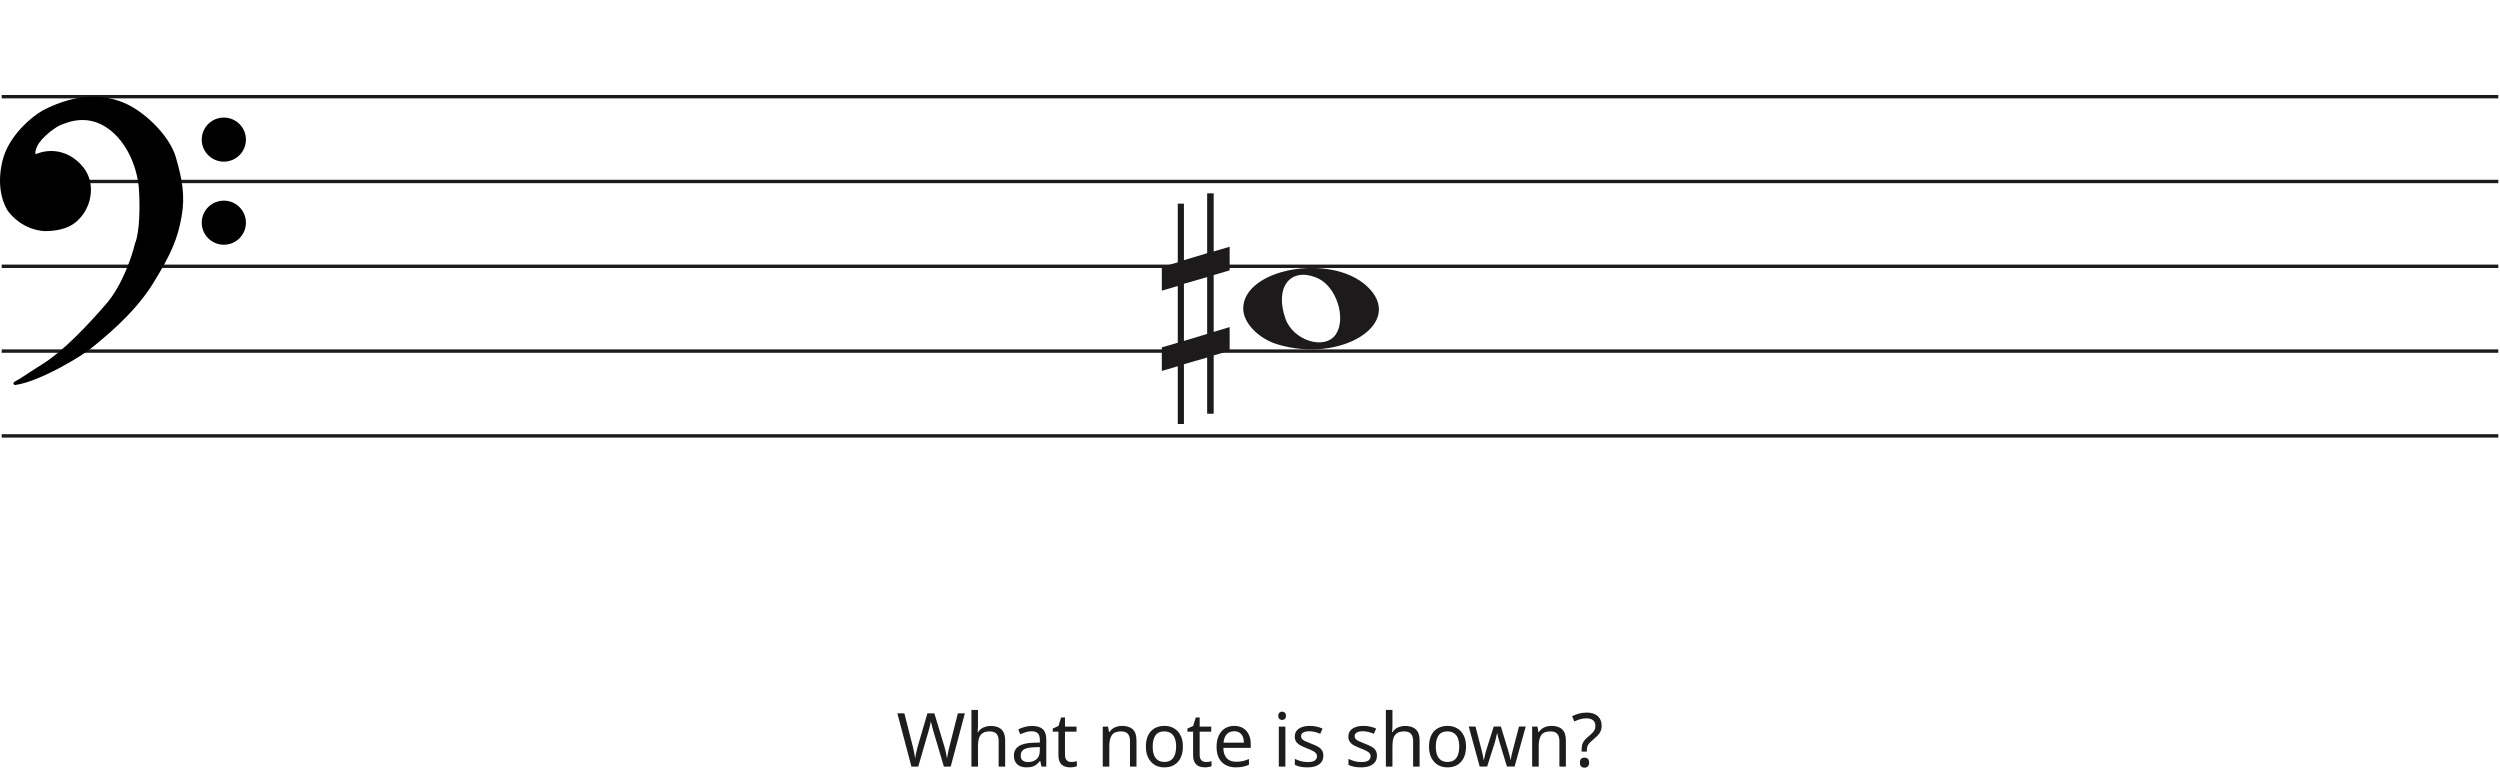
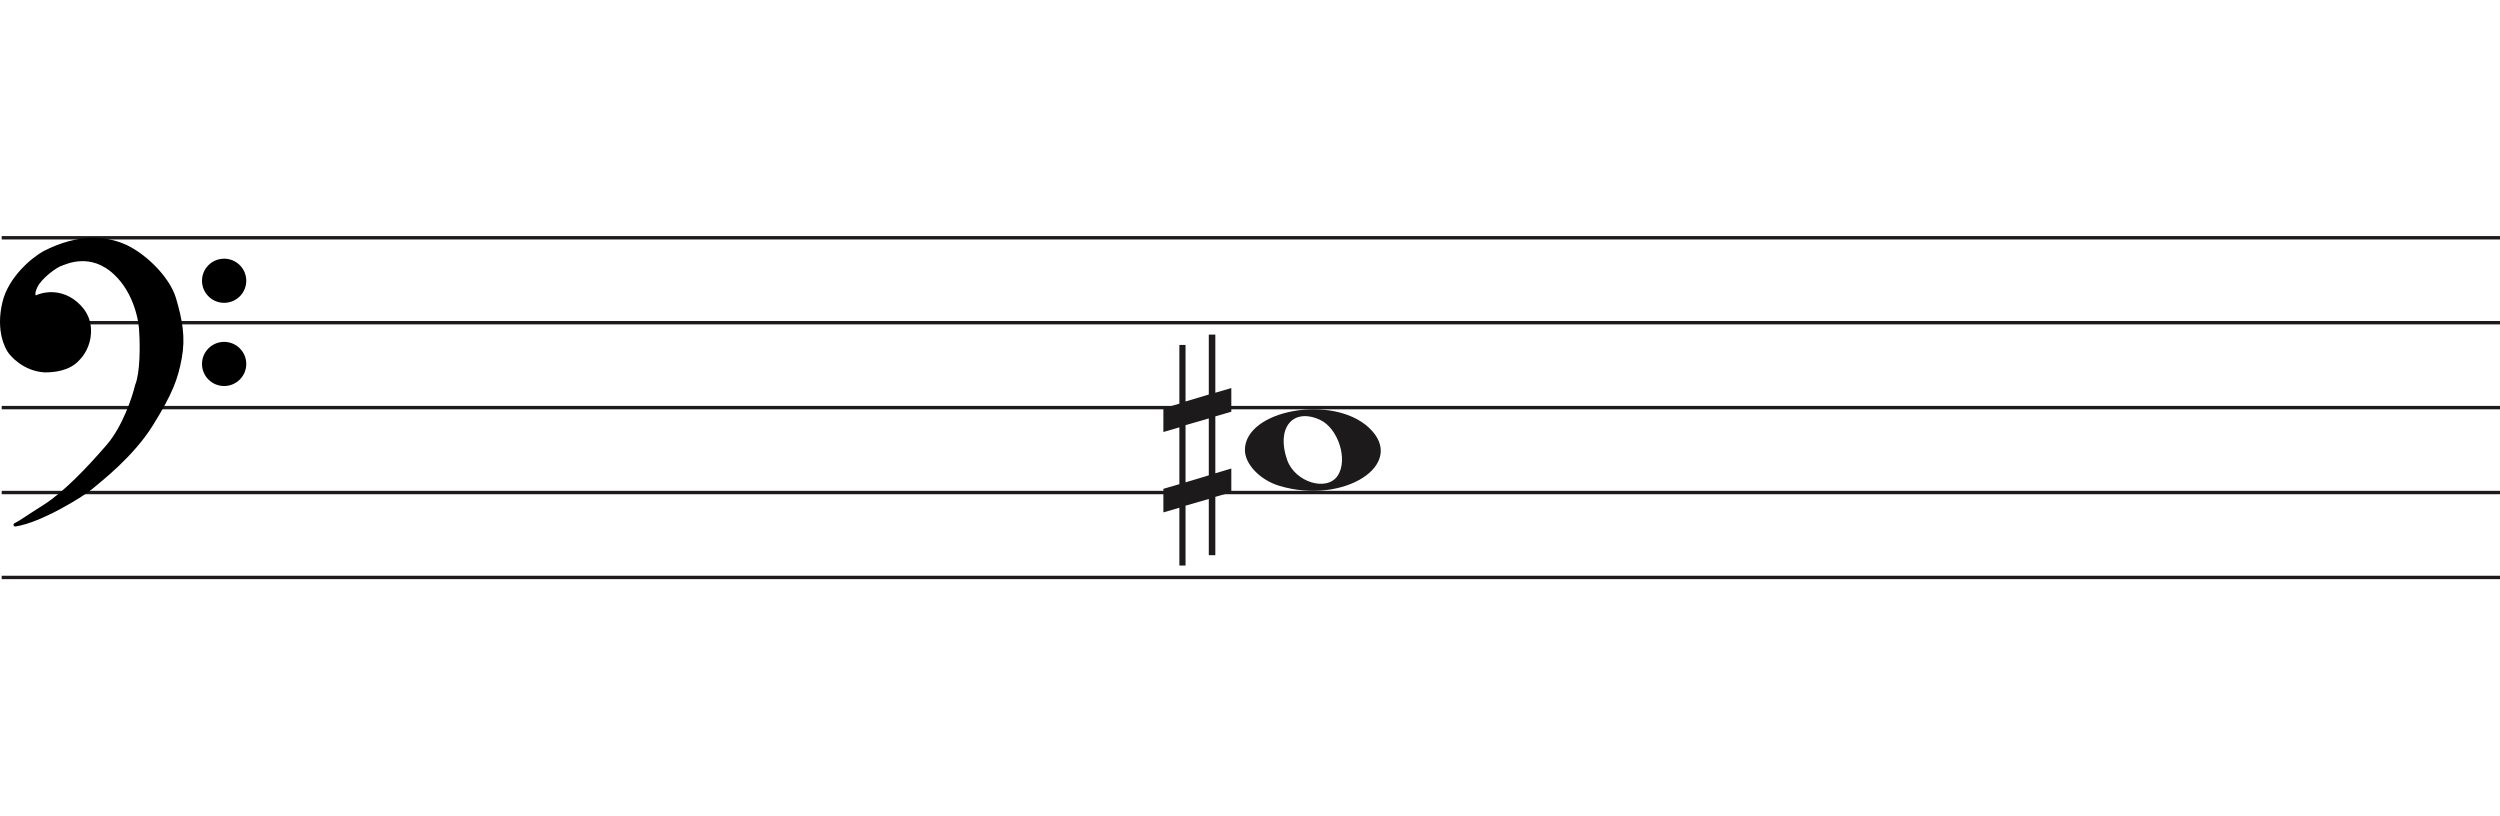
- <svg xmlns="http://www.w3.org/2000/svg" width="737" height="230" viewBox="0 0 737 230" fill="none">
+ <svg xmlns="http://www.w3.org/2000/svg" width="736" height="240" viewBox="0 -41.5 736 240" fill="none">
  <line x1="0.5" y1="28.5" x2="736.5" y2="28.5" stroke="#1C1A1A" />
  <line x1="0.5" y1="53.5" x2="736.5" y2="53.5" stroke="#1C1A1A" />
  <line x1="0.5" y1="78.5" x2="736.5" y2="78.5" stroke="#1C1A1A" />
  <line x1="0.5" y1="103.5" x2="736.5" y2="103.5" stroke="#1C1A1A" />
  <line x1="0.5" y1="128.5" x2="736.5" y2="128.5" stroke="#1C1A1A" />
  <path d="M376.597 101.514C370.953 99.805 366.5 95.161 366.5 90.984C366.5 79.16 392.313 74.481 402.973 84.373C414.5 95.069 395.688 107.295 376.597 101.514H376.597ZM393.815 98.544C396.955 93.829 393.953 84.486 388.513 82.048C380.525 78.467 375.629 84.569 378.956 93.959C381.257 100.453 390.619 103.343 393.815 98.544Z" fill="#1C1A1A" />
  <path d="M349.023 100.5V83.659L355.868 81.682V98.438L349.023 100.5V100.5ZM362.5 96.426L357.794 97.837V81.081L362.5 79.706V72.746L357.794 74.12V57H355.868V74.64L349.023 76.698V60.05H347.206V77.332L342.5 78.71V85.685L347.206 84.31V101.034L342.5 102.405V109.351L347.206 107.976V125H349.023V107.368L355.868 105.398V121.96H357.794V104.775L362.5 103.397V96.426V96.426Z" fill="#1C1A1A" />
  <path d="M26.623 102.24C24.296 104.193 11.97 111.891 4.476 113C6.602 111.891 7.273 111.225 13.089 107.565C18.806 103.967 25.84 96.694 31.768 89.817C36.51 84.315 39.411 75.619 40.268 71.959C41.789 68.32 41.722 60.164 41.499 56.54C41.461 53.028 39.91 44.605 34.005 39.014C26.623 32.026 19.129 35.909 17.787 36.352C16.444 36.796 11.858 40.013 10.516 42.897C9.443 45.204 10.069 45.929 10.516 46.003C14.773 44.117 18.85 45.2 21.372 47.001C24.168 48.998 26.517 51.992 26.294 56.54C26.115 60.179 24.324 62.863 22.982 64.194C20.186 67.3 15.699 67.633 13.201 67.633C7.161 67.3 3.365 62.974 2.575 61.643C2.246 61.088 -0.892 56.097 1.233 47.445C2.981 40.326 9.659 34.763 12.977 32.914C23.603 27.479 31.097 28.73 35.906 30.584C41.946 32.914 49.49 40.124 51.341 46.446C53.193 52.769 54.138 57.761 53.019 63.861C51.901 69.962 50.335 74.177 44.63 83.384C38.926 92.59 29.531 99.8 26.623 102.24Z" fill="black" />
  <path d="M4.476 113L4.245 112.557C4.029 112.67 3.925 112.922 4.001 113.154C4.076 113.387 4.308 113.53 4.55 113.495L4.476 113ZM26.623 102.24L26.301 101.857V101.857L26.623 102.24ZM44.63 83.384L45.056 83.647V83.647L44.63 83.384ZM51.341 46.446L51.821 46.306V46.306L51.341 46.446ZM35.906 30.584L36.086 30.118V30.118L35.906 30.584ZM12.977 32.914L12.749 32.469L12.741 32.473L12.734 32.477L12.977 32.914ZM1.233 47.445L1.718 47.564V47.564L1.233 47.445ZM2.575 61.643L2.145 61.898H2.145L2.575 61.643ZM13.201 67.633L13.173 68.132L13.187 68.133H13.201V67.633ZM22.982 64.194L22.63 63.839L22.62 63.849L22.61 63.859L22.982 64.194ZM26.294 56.54L25.794 56.516V56.516L26.294 56.54ZM21.372 47.001L21.663 46.594V46.594L21.372 47.001ZM10.516 46.003L10.435 46.496L10.582 46.52L10.719 46.46L10.516 46.003ZM10.516 42.897L10.97 43.108V43.108L10.516 42.897ZM17.787 36.352L17.943 36.827V36.827L17.787 36.352ZM34.005 39.014L33.661 39.378L34.005 39.014ZM41.499 56.54L40.999 56.546L40.999 56.558L41 56.571L41.499 56.54ZM40.268 71.959L39.807 71.766L39.791 71.804L39.781 71.844L40.268 71.959ZM31.768 89.817L31.389 89.491V89.491L31.768 89.817ZM13.089 107.565L13.355 107.988L13.089 107.565ZM4.476 113L4.55 113.495C8.389 112.926 13.41 110.687 17.723 108.377C22.042 106.065 25.741 103.633 26.944 102.624L26.623 102.24L26.301 101.857C25.178 102.8 21.55 105.194 17.251 107.496C12.947 109.8 8.058 111.964 4.403 112.505L4.476 113ZM26.623 102.24L26.944 102.624C29.828 100.204 39.299 92.937 45.056 83.647L44.63 83.384L44.205 83.12C38.553 92.243 29.234 99.397 26.301 101.857L26.623 102.24ZM44.63 83.384L45.056 83.647C50.782 74.405 52.378 70.131 53.511 63.951L53.019 63.861L52.527 63.771C51.423 69.793 49.888 73.949 44.205 83.12L44.63 83.384ZM53.019 63.861L53.511 63.951C54.65 57.736 53.68 52.655 51.821 46.306L51.341 46.446L50.861 46.587C52.705 52.883 53.625 57.785 52.527 63.771L53.019 63.861ZM51.341 46.446L51.821 46.306C50.863 43.034 48.453 39.581 45.549 36.665C42.642 33.747 39.189 31.315 36.086 30.118L35.906 30.584L35.726 31.051C38.663 32.184 42.002 34.521 44.84 37.371C47.681 40.223 49.968 43.536 50.861 46.587L51.341 46.446ZM35.906 30.584L36.086 30.118C31.155 28.216 23.512 26.963 12.749 32.469L12.977 32.914L13.205 33.359C23.693 27.994 31.038 29.243 35.726 31.051L35.906 30.584ZM12.977 32.914L12.734 32.477C11.025 33.429 8.484 35.316 6.147 37.865C3.811 40.414 1.648 43.657 0.747 47.325L1.233 47.445L1.718 47.564C2.565 44.114 4.615 41.016 6.885 38.541C9.153 36.066 11.611 34.247 13.22 33.35L12.977 32.914ZM1.233 47.445L0.747 47.325C-1.421 56.156 1.782 61.286 2.145 61.898L2.575 61.643L3.005 61.388C2.71 60.89 -0.362 56.037 1.718 47.564L1.233 47.445ZM2.575 61.643L2.145 61.898C2.579 62.63 3.776 64.094 5.628 65.419C7.489 66.75 10.037 67.959 13.173 68.132L13.201 67.633L13.228 67.133C10.324 66.973 7.955 65.854 6.21 64.606C4.457 63.352 3.361 61.987 3.005 61.388L2.575 61.643ZM13.201 67.633V68.133C15.703 68.133 20.398 67.811 23.353 64.528L22.982 64.194L22.61 63.859C19.973 66.789 15.695 67.133 13.201 67.133V67.633ZM22.982 64.194L23.334 64.549C24.744 63.151 26.607 60.354 26.793 56.565L26.294 56.54L25.794 56.516C25.623 60.003 23.904 62.575 22.63 63.839L22.982 64.194ZM26.294 56.54L26.793 56.565C27.028 51.794 24.548 48.654 21.663 46.594L21.372 47.001L21.082 47.408C23.789 49.341 26.007 52.191 25.794 56.516L26.294 56.54ZM21.372 47.001L21.663 46.594C19.021 44.708 14.757 43.577 10.314 45.545L10.516 46.003L10.719 46.46C14.789 44.657 18.68 45.693 21.082 47.408L21.372 47.001ZM10.516 46.003L10.598 45.509C10.597 45.509 10.575 45.505 10.545 45.473C10.516 45.441 10.465 45.366 10.439 45.206C10.385 44.873 10.45 44.225 10.97 43.108L10.516 42.897L10.063 42.686C9.509 43.876 9.35 44.744 9.452 45.368C9.559 46.023 9.966 46.419 10.435 46.496L10.516 46.003ZM10.516 42.897L10.97 43.108C11.592 41.771 13.001 40.304 14.469 39.096C15.195 38.498 15.92 37.976 16.542 37.578C17.176 37.173 17.67 36.917 17.943 36.827L17.787 36.352L17.63 35.878C17.232 36.009 16.649 36.322 16.004 36.735C15.347 37.156 14.589 37.701 13.834 38.324C12.338 39.555 10.783 41.139 10.063 42.686L10.516 42.897ZM17.787 36.352L17.943 36.827C18.683 36.583 20.782 35.544 23.656 35.396C26.498 35.25 30.079 35.987 33.661 39.378L34.005 39.014L34.348 38.651C30.548 35.054 26.692 34.238 23.605 34.397C20.552 34.554 18.233 35.678 17.63 35.878L17.787 36.352ZM34.005 39.014L33.661 39.378C39.432 44.84 40.962 53.108 40.999 56.546L41.499 56.54L41.999 56.535C41.961 52.947 40.389 44.37 34.348 38.651L34.005 39.014ZM41.499 56.54L41 56.571C41.111 58.367 41.183 61.294 41.038 64.219C40.893 67.166 40.531 70.035 39.807 71.766L40.268 71.959L40.73 72.151C41.527 70.244 41.892 67.216 42.037 64.269C42.184 61.3 42.111 58.337 41.998 56.51L41.499 56.54ZM40.268 71.959L39.781 71.844C38.931 75.476 36.053 84.079 31.389 89.491L31.768 89.817L32.146 90.144C36.967 84.551 39.891 75.762 40.755 72.073L40.268 71.959ZM31.768 89.817L31.389 89.491C25.461 96.368 18.47 103.587 12.822 107.142L13.089 107.565L13.355 107.988C19.142 104.346 26.218 97.021 32.146 90.144L31.768 89.817ZM13.089 107.565L12.822 107.142C9.909 108.975 8.283 110.059 7.124 110.821C5.967 111.581 5.285 112.014 4.245 112.557L4.476 113L4.708 113.443C5.793 112.877 6.509 112.422 7.673 111.657C8.834 110.894 10.452 109.815 13.355 107.988L13.089 107.565Z" fill="black" />
  <ellipse cx="65.985" cy="41.156" rx="6.515" ry="6.498" fill="black" />
  <ellipse cx="65.985" cy="65.647" rx="6.515" ry="6.498" fill="black" />
-   <path d="M284.446 210.292L280.266 226H278.264L275.206 215.704C275.118 215.396 275.03 215.081 274.942 214.758C274.854 214.435 274.773 214.127 274.7 213.834C274.627 213.541 274.561 213.291 274.502 213.086C274.458 212.866 274.429 212.705 274.414 212.602C274.399 212.705 274.37 212.866 274.326 213.086C274.297 213.291 274.245 213.541 274.172 213.834C274.099 214.127 274.018 214.443 273.93 214.78C273.857 215.103 273.769 215.433 273.666 215.77L270.696 226H268.694L264.536 210.292H266.604L269.046 219.884C269.134 220.221 269.215 220.559 269.288 220.896C269.361 221.219 269.427 221.541 269.486 221.864C269.559 222.172 269.618 222.473 269.662 222.766C269.706 223.059 269.75 223.345 269.794 223.624C269.838 223.331 269.882 223.03 269.926 222.722C269.985 222.414 270.051 222.099 270.124 221.776C270.197 221.439 270.278 221.101 270.366 220.764C270.454 220.427 270.542 220.097 270.63 219.774L273.402 210.292H275.448L278.33 219.84C278.433 220.177 278.528 220.522 278.616 220.874C278.704 221.211 278.785 221.541 278.858 221.864C278.931 222.187 278.99 222.502 279.034 222.81C279.093 223.103 279.144 223.375 279.188 223.624C279.232 223.257 279.291 222.876 279.364 222.48C279.437 222.069 279.525 221.644 279.628 221.204C279.731 220.764 279.841 220.317 279.958 219.862L282.378 210.292H284.446ZM288.311 214.186C288.311 214.465 288.296 214.751 288.267 215.044C288.252 215.337 288.23 215.601 288.201 215.836H288.333C288.582 215.425 288.898 215.088 289.279 214.824C289.66 214.56 290.086 214.362 290.555 214.23C291.024 214.083 291.508 214.01 292.007 214.01C292.96 214.01 293.752 214.164 294.383 214.472C295.028 214.765 295.512 215.227 295.835 215.858C296.158 216.489 296.319 217.31 296.319 218.322V226H294.405V218.454C294.405 217.501 294.192 216.789 293.767 216.32C293.342 215.851 292.674 215.616 291.765 215.616C290.885 215.616 290.196 215.785 289.697 216.122C289.198 216.445 288.839 216.929 288.619 217.574C288.414 218.205 288.311 218.982 288.311 219.906V226H286.375V209.28H288.311V214.186ZM304.221 214.01C305.658 214.01 306.721 214.325 307.411 214.956C308.1 215.587 308.445 216.591 308.445 217.97V226H307.037L306.663 224.328H306.575C306.237 224.753 305.885 225.113 305.519 225.406C305.167 225.685 304.756 225.89 304.287 226.022C303.832 226.154 303.275 226.22 302.615 226.22C301.911 226.22 301.273 226.095 300.701 225.846C300.143 225.597 299.703 225.215 299.381 224.702C299.058 224.174 298.897 223.514 298.897 222.722C298.897 221.549 299.359 220.647 300.283 220.016C301.207 219.371 302.629 219.019 304.551 218.96L306.553 218.894V218.19C306.553 217.207 306.34 216.525 305.915 216.144C305.489 215.763 304.888 215.572 304.111 215.572C303.495 215.572 302.908 215.667 302.351 215.858C301.793 216.034 301.273 216.239 300.789 216.474L300.195 215.022C300.708 214.743 301.317 214.509 302.021 214.318C302.725 214.113 303.458 214.01 304.221 214.01ZM304.793 220.302C303.326 220.361 302.307 220.595 301.735 221.006C301.177 221.417 300.899 221.996 300.899 222.744C300.899 223.404 301.097 223.888 301.493 224.196C301.903 224.504 302.424 224.658 303.055 224.658C304.052 224.658 304.881 224.387 305.541 223.844C306.201 223.287 306.531 222.436 306.531 221.292V220.236L304.793 220.302ZM315.805 224.636C316.098 224.636 316.399 224.614 316.707 224.57C317.015 224.511 317.264 224.453 317.455 224.394V225.868C317.249 225.971 316.956 226.051 316.575 226.11C316.193 226.183 315.827 226.22 315.475 226.22C314.859 226.22 314.287 226.117 313.759 225.912C313.245 225.692 312.827 225.318 312.505 224.79C312.182 224.262 312.021 223.521 312.021 222.568V215.704H310.349V214.78L312.043 214.01L312.813 211.502H313.957V214.208H317.367V215.704H313.957V222.524C313.957 223.243 314.125 223.778 314.463 224.13C314.815 224.467 315.262 224.636 315.805 224.636ZM330.767 213.988C332.175 213.988 333.238 214.333 333.957 215.022C334.675 215.697 335.035 216.797 335.035 218.322V226H333.121V218.454C333.121 217.501 332.908 216.789 332.483 216.32C332.057 215.851 331.39 215.616 330.481 215.616C329.175 215.616 328.273 215.983 327.775 216.716C327.276 217.449 327.027 218.505 327.027 219.884V226H325.091V214.208H326.653L326.939 215.814H327.049C327.313 215.403 327.635 215.066 328.017 214.802C328.413 214.523 328.845 214.318 329.315 214.186C329.784 214.054 330.268 213.988 330.767 213.988ZM348.722 220.082C348.722 221.065 348.59 221.937 348.326 222.7C348.077 223.448 347.71 224.086 347.226 224.614C346.757 225.142 346.178 225.545 345.488 225.824C344.814 226.088 344.058 226.22 343.222 226.22C342.445 226.22 341.726 226.088 341.066 225.824C340.406 225.545 339.834 225.142 339.35 224.614C338.866 224.086 338.485 223.448 338.206 222.7C337.942 221.937 337.81 221.065 337.81 220.082C337.81 218.777 338.03 217.677 338.47 216.782C338.91 215.873 339.541 215.183 340.362 214.714C341.184 214.23 342.159 213.988 343.288 213.988C344.359 213.988 345.298 214.23 346.104 214.714C346.926 215.183 347.564 215.873 348.018 216.782C348.488 217.677 348.722 218.777 348.722 220.082ZM339.812 220.082C339.812 221.006 339.93 221.813 340.164 222.502C340.414 223.177 340.795 223.697 341.308 224.064C341.822 224.431 342.474 224.614 343.266 224.614C344.058 224.614 344.711 224.431 345.224 224.064C345.738 223.697 346.112 223.177 346.346 222.502C346.596 221.813 346.72 221.006 346.72 220.082C346.72 219.143 346.596 218.344 346.346 217.684C346.097 217.024 345.716 216.518 345.202 216.166C344.704 215.799 344.051 215.616 343.244 215.616C342.042 215.616 341.169 216.012 340.626 216.804C340.084 217.596 339.812 218.689 339.812 220.082ZM355.509 224.636C355.802 224.636 356.103 224.614 356.411 224.57C356.719 224.511 356.968 224.453 357.159 224.394V225.868C356.953 225.971 356.66 226.051 356.279 226.11C355.897 226.183 355.531 226.22 355.179 226.22C354.563 226.22 353.991 226.117 353.463 225.912C352.949 225.692 352.531 225.318 352.209 224.79C351.886 224.262 351.725 223.521 351.725 222.568V215.704H350.053V214.78L351.747 214.01L352.517 211.502H353.661V214.208H357.071V215.704H353.661V222.524C353.661 223.243 353.829 223.778 354.167 224.13C354.519 224.467 354.966 224.636 355.509 224.636ZM363.854 213.988C364.866 213.988 365.731 214.208 366.45 214.648C367.183 215.088 367.741 215.711 368.122 216.518C368.518 217.31 368.716 218.241 368.716 219.312V220.478H360.642C360.671 221.813 361.009 222.832 361.654 223.536C362.314 224.225 363.231 224.57 364.404 224.57C365.152 224.57 365.812 224.504 366.384 224.372C366.971 224.225 367.572 224.02 368.188 223.756V225.45C367.587 225.714 366.993 225.905 366.406 226.022C365.819 226.154 365.123 226.22 364.316 226.22C363.201 226.22 362.211 225.993 361.346 225.538C360.495 225.083 359.828 224.409 359.344 223.514C358.875 222.605 358.64 221.497 358.64 220.192C358.64 218.901 358.853 217.794 359.278 216.87C359.718 215.946 360.327 215.235 361.104 214.736C361.896 214.237 362.813 213.988 363.854 213.988ZM363.832 215.572C362.908 215.572 362.175 215.873 361.632 216.474C361.104 217.061 360.789 217.882 360.686 218.938H366.692C366.692 218.263 366.589 217.677 366.384 217.178C366.179 216.679 365.863 216.291 365.438 216.012C365.027 215.719 364.492 215.572 363.832 215.572ZM378.929 214.208V226H376.993V214.208H378.929ZM377.983 209.786C378.276 209.786 378.533 209.889 378.753 210.094C378.987 210.285 379.105 210.593 379.105 211.018C379.105 211.429 378.987 211.737 378.753 211.942C378.533 212.147 378.276 212.25 377.983 212.25C377.66 212.25 377.389 212.147 377.169 211.942C376.949 211.737 376.839 211.429 376.839 211.018C376.839 210.593 376.949 210.285 377.169 210.094C377.389 209.889 377.66 209.786 377.983 209.786ZM390.123 222.744C390.123 223.507 389.932 224.145 389.551 224.658C389.169 225.171 388.627 225.56 387.923 225.824C387.219 226.088 386.383 226.22 385.415 226.22C384.593 226.22 383.882 226.154 383.281 226.022C382.694 225.89 382.173 225.707 381.719 225.472V223.712C382.188 223.947 382.753 224.167 383.413 224.372C384.087 224.563 384.769 224.658 385.459 224.658C386.441 224.658 387.153 224.504 387.593 224.196C388.033 223.873 388.253 223.448 388.253 222.92C388.253 222.627 388.172 222.363 388.011 222.128C387.849 221.893 387.556 221.659 387.131 221.424C386.72 221.189 386.126 220.925 385.349 220.632C384.586 220.339 383.933 220.045 383.391 219.752C382.848 219.459 382.43 219.107 382.137 218.696C381.843 218.285 381.697 217.757 381.697 217.112C381.697 216.115 382.1 215.345 382.907 214.802C383.728 214.259 384.799 213.988 386.119 213.988C386.837 213.988 387.505 214.061 388.121 214.208C388.751 214.34 389.338 214.531 389.881 214.78L389.221 216.32C388.898 216.173 388.553 216.049 388.187 215.946C387.835 215.829 387.475 215.741 387.109 215.682C386.742 215.609 386.368 215.572 385.987 215.572C385.195 215.572 384.586 215.704 384.161 215.968C383.75 216.217 383.545 216.562 383.545 217.002C383.545 217.325 383.64 217.603 383.831 217.838C384.021 218.058 384.337 218.278 384.777 218.498C385.231 218.703 385.833 218.953 386.581 219.246C387.329 219.525 387.967 219.811 388.495 220.104C389.023 220.397 389.426 220.757 389.705 221.182C389.983 221.593 390.123 222.113 390.123 222.744ZM405.925 222.744C405.925 223.507 405.734 224.145 405.353 224.658C404.971 225.171 404.429 225.56 403.725 225.824C403.021 226.088 402.185 226.22 401.217 226.22C400.395 226.22 399.684 226.154 399.083 226.022C398.496 225.89 397.975 225.707 397.521 225.472V223.712C397.99 223.947 398.555 224.167 399.215 224.372C399.889 224.563 400.571 224.658 401.261 224.658C402.243 224.658 402.955 224.504 403.395 224.196C403.835 223.873 404.055 223.448 404.055 222.92C404.055 222.627 403.974 222.363 403.813 222.128C403.651 221.893 403.358 221.659 402.933 221.424C402.522 221.189 401.928 220.925 401.151 220.632C400.388 220.339 399.735 220.045 399.193 219.752C398.65 219.459 398.232 219.107 397.939 218.696C397.645 218.285 397.499 217.757 397.499 217.112C397.499 216.115 397.902 215.345 398.709 214.802C399.53 214.259 400.601 213.988 401.921 213.988C402.639 213.988 403.307 214.061 403.923 214.208C404.553 214.34 405.14 214.531 405.683 214.78L405.023 216.32C404.7 216.173 404.355 216.049 403.989 215.946C403.637 215.829 403.277 215.741 402.911 215.682C402.544 215.609 402.17 215.572 401.789 215.572C400.997 215.572 400.388 215.704 399.963 215.968C399.552 216.217 399.347 216.562 399.347 217.002C399.347 217.325 399.442 217.603 399.633 217.838C399.823 218.058 400.139 218.278 400.579 218.498C401.033 218.703 401.635 218.953 402.383 219.246C403.131 219.525 403.769 219.811 404.297 220.104C404.825 220.397 405.228 220.757 405.507 221.182C405.785 221.593 405.925 222.113 405.925 222.744ZM410.49 214.186C410.49 214.465 410.476 214.751 410.446 215.044C410.432 215.337 410.41 215.601 410.38 215.836H410.512C410.762 215.425 411.077 215.088 411.458 214.824C411.84 214.56 412.265 214.362 412.734 214.23C413.204 214.083 413.688 214.01 414.186 214.01C415.14 214.01 415.932 214.164 416.562 214.472C417.208 214.765 417.692 215.227 418.014 215.858C418.337 216.489 418.498 217.31 418.498 218.322V226H416.584V218.454C416.584 217.501 416.372 216.789 415.946 216.32C415.521 215.851 414.854 215.616 413.944 215.616C413.064 215.616 412.375 215.785 411.876 216.122C411.378 216.445 411.018 216.929 410.798 217.574C410.593 218.205 410.49 218.982 410.49 219.906V226H408.554V209.28H410.49V214.186ZM432.186 220.082C432.186 221.065 432.054 221.937 431.79 222.7C431.54 223.448 431.174 224.086 430.69 224.614C430.22 225.142 429.641 225.545 428.952 225.824C428.277 226.088 427.522 226.22 426.686 226.22C425.908 226.22 425.19 226.088 424.53 225.824C423.87 225.545 423.298 225.142 422.814 224.614C422.33 224.086 421.948 223.448 421.67 222.7C421.406 221.937 421.274 221.065 421.274 220.082C421.274 218.777 421.494 217.677 421.934 216.782C422.374 215.873 423.004 215.183 423.826 214.714C424.647 214.23 425.622 213.988 426.752 213.988C427.822 213.988 428.761 214.23 429.568 214.714C430.389 215.183 431.027 215.873 431.482 216.782C431.951 217.677 432.186 218.777 432.186 220.082ZM423.276 220.082C423.276 221.006 423.393 221.813 423.628 222.502C423.877 223.177 424.258 223.697 424.772 224.064C425.285 224.431 425.938 224.614 426.73 224.614C427.522 224.614 428.174 224.431 428.688 224.064C429.201 223.697 429.575 223.177 429.81 222.502C430.059 221.813 430.184 221.006 430.184 220.082C430.184 219.143 430.059 218.344 429.81 217.684C429.56 217.024 429.179 216.518 428.666 216.166C428.167 215.799 427.514 215.616 426.708 215.616C425.505 215.616 424.632 216.012 424.09 216.804C423.547 217.596 423.276 218.689 423.276 220.082ZM442.216 219.334C442.128 219.026 442.04 218.725 441.952 218.432C441.864 218.124 441.784 217.838 441.71 217.574C441.652 217.295 441.593 217.039 441.534 216.804C441.476 216.569 441.432 216.371 441.402 216.21H441.314C441.285 216.371 441.241 216.569 441.182 216.804C441.138 217.039 441.08 217.295 441.006 217.574C440.948 217.853 440.874 218.146 440.786 218.454C440.713 218.747 440.625 219.048 440.522 219.356L438.41 225.978H436.21L432.976 214.186H434.978L436.606 220.478C436.724 220.903 436.834 221.336 436.936 221.776C437.039 222.201 437.127 222.612 437.2 223.008C437.288 223.389 437.347 223.719 437.376 223.998H437.464C437.508 223.822 437.56 223.602 437.618 223.338C437.677 223.074 437.736 222.795 437.794 222.502C437.868 222.209 437.941 221.915 438.014 221.622C438.102 221.329 438.183 221.065 438.256 220.83L440.346 214.186H442.458L444.482 220.83C444.585 221.167 444.688 221.527 444.79 221.908C444.908 222.289 445.01 222.663 445.098 223.03C445.186 223.382 445.245 223.697 445.274 223.976H445.362C445.392 223.727 445.443 223.419 445.516 223.052C445.604 222.671 445.7 222.26 445.802 221.82C445.92 221.365 446.037 220.918 446.154 220.478L447.804 214.186H449.784L446.506 225.978H444.24L442.216 219.334ZM457.355 213.988C458.763 213.988 459.827 214.333 460.545 215.022C461.264 215.697 461.623 216.797 461.623 218.322V226H459.709V218.454C459.709 217.501 459.497 216.789 459.071 216.32C458.646 215.851 457.979 215.616 457.069 215.616C455.764 215.616 454.862 215.983 454.363 216.716C453.865 217.449 453.615 218.505 453.615 219.884V226H451.679V214.208H453.241L453.527 215.814H453.637C453.901 215.403 454.224 215.066 454.605 214.802C455.001 214.523 455.434 214.318 455.903 214.186C456.373 214.054 456.857 213.988 457.355 213.988ZM466.269 220.984C466.269 220.427 466.32 219.95 466.423 219.554C466.54 219.143 466.731 218.755 466.995 218.388C467.274 218.021 467.648 217.64 468.117 217.244C468.689 216.76 469.129 216.357 469.437 216.034C469.76 215.711 469.987 215.396 470.119 215.088C470.251 214.78 470.317 214.406 470.317 213.966C470.317 213.262 470.09 212.719 469.635 212.338C469.18 211.957 468.52 211.766 467.655 211.766C466.936 211.766 466.298 211.861 465.741 212.052C465.184 212.228 464.648 212.441 464.135 212.69L463.453 211.15C464.04 210.842 464.685 210.585 465.389 210.38C466.108 210.175 466.907 210.072 467.787 210.072C469.18 210.072 470.258 210.417 471.021 211.106C471.784 211.795 472.165 212.734 472.165 213.922C472.165 214.582 472.055 215.147 471.835 215.616C471.63 216.071 471.329 216.496 470.933 216.892C470.552 217.273 470.097 217.684 469.569 218.124C469.085 218.535 468.711 218.894 468.447 219.202C468.198 219.51 468.029 219.818 467.941 220.126C467.853 220.419 467.809 220.779 467.809 221.204V221.578H466.269V220.984ZM465.763 224.812C465.763 224.269 465.888 223.888 466.137 223.668C466.401 223.448 466.731 223.338 467.127 223.338C467.494 223.338 467.809 223.448 468.073 223.668C468.337 223.888 468.469 224.269 468.469 224.812C468.469 225.34 468.337 225.721 468.073 225.956C467.809 226.191 467.494 226.308 467.127 226.308C466.731 226.308 466.401 226.191 466.137 225.956C465.888 225.721 465.763 225.34 465.763 224.812Z" fill="#1D1D1D" />
</svg>
